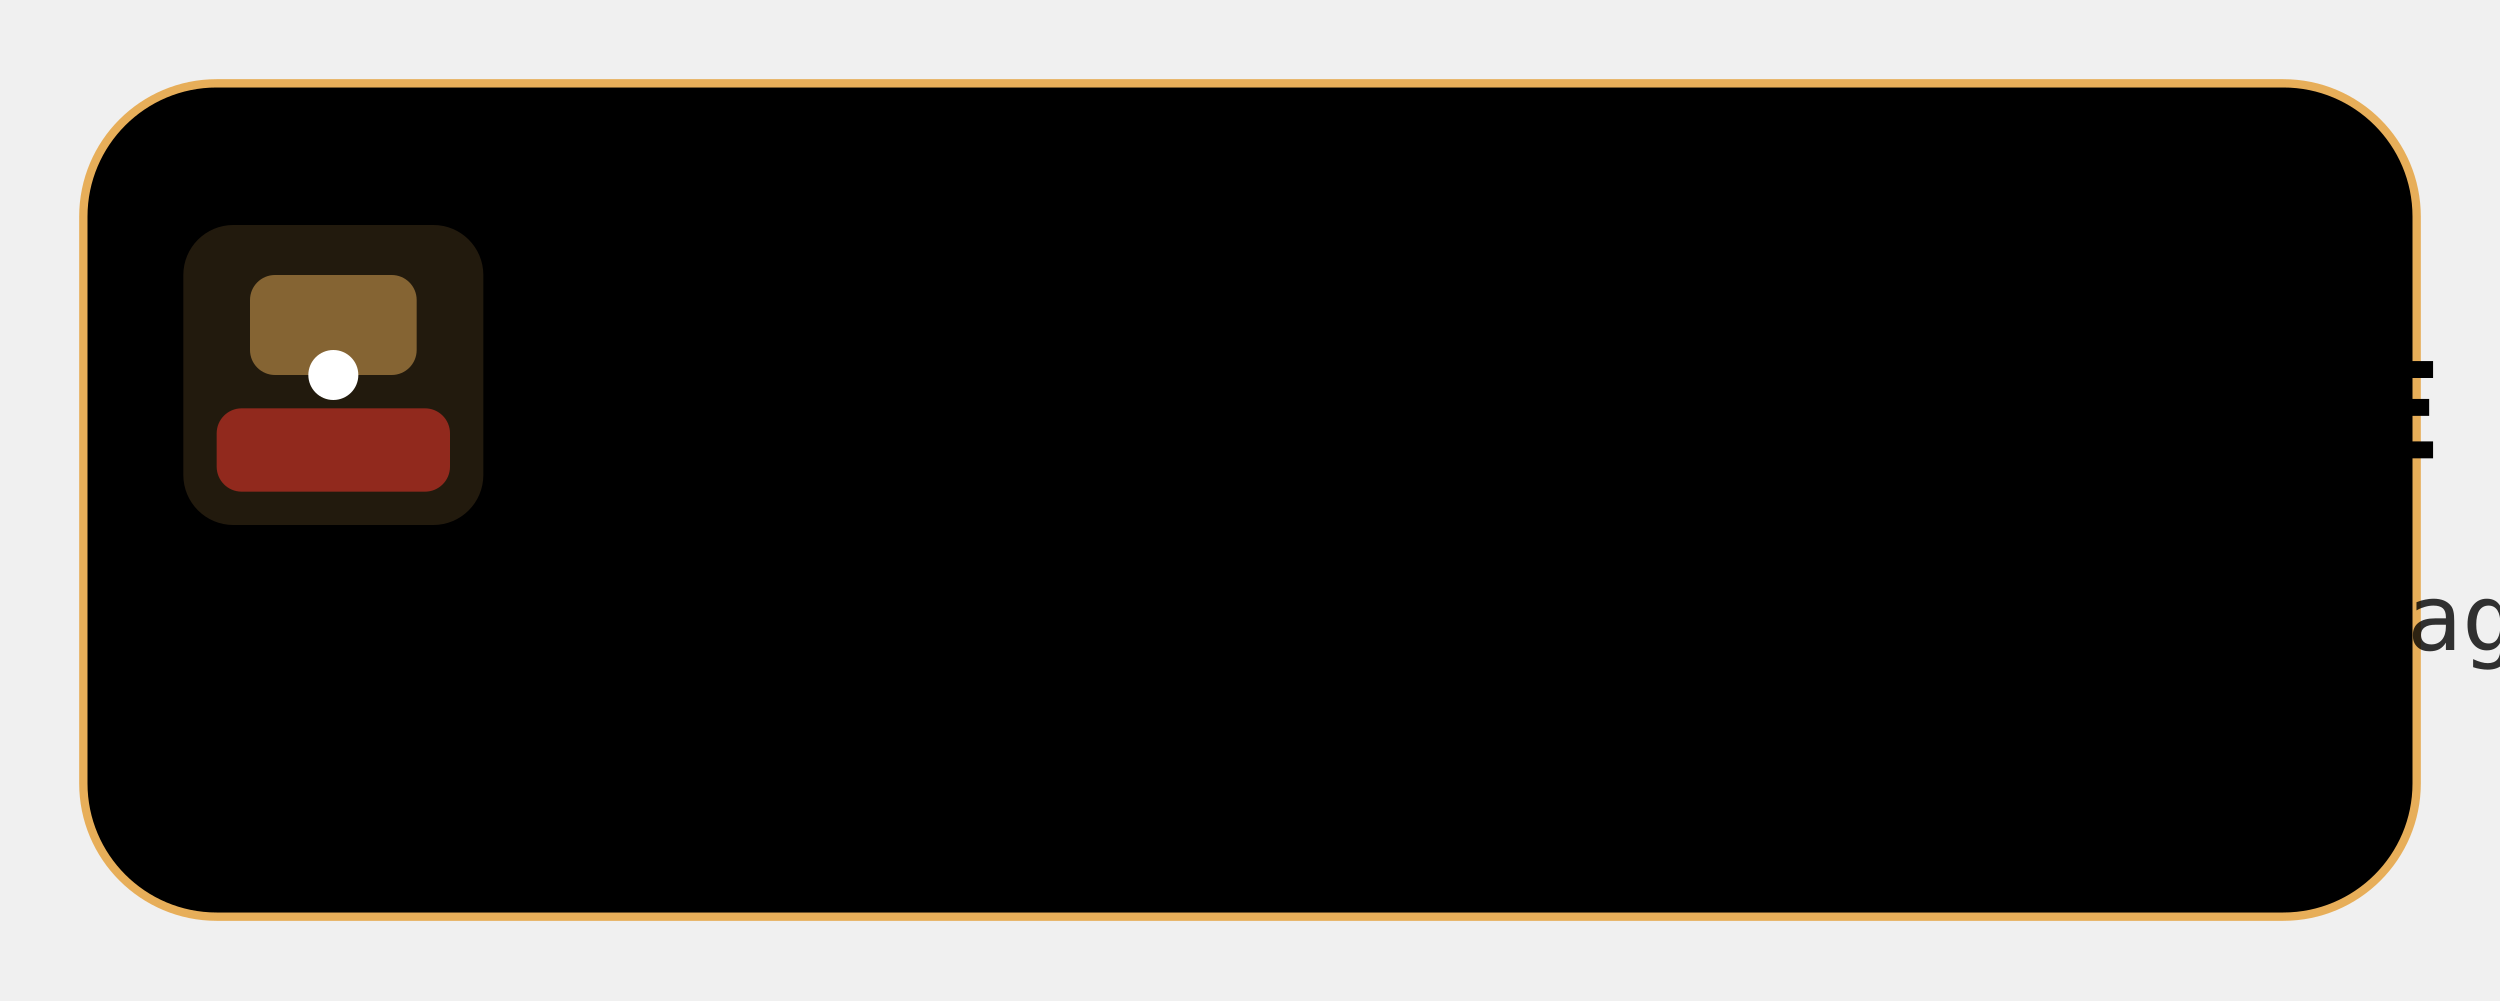
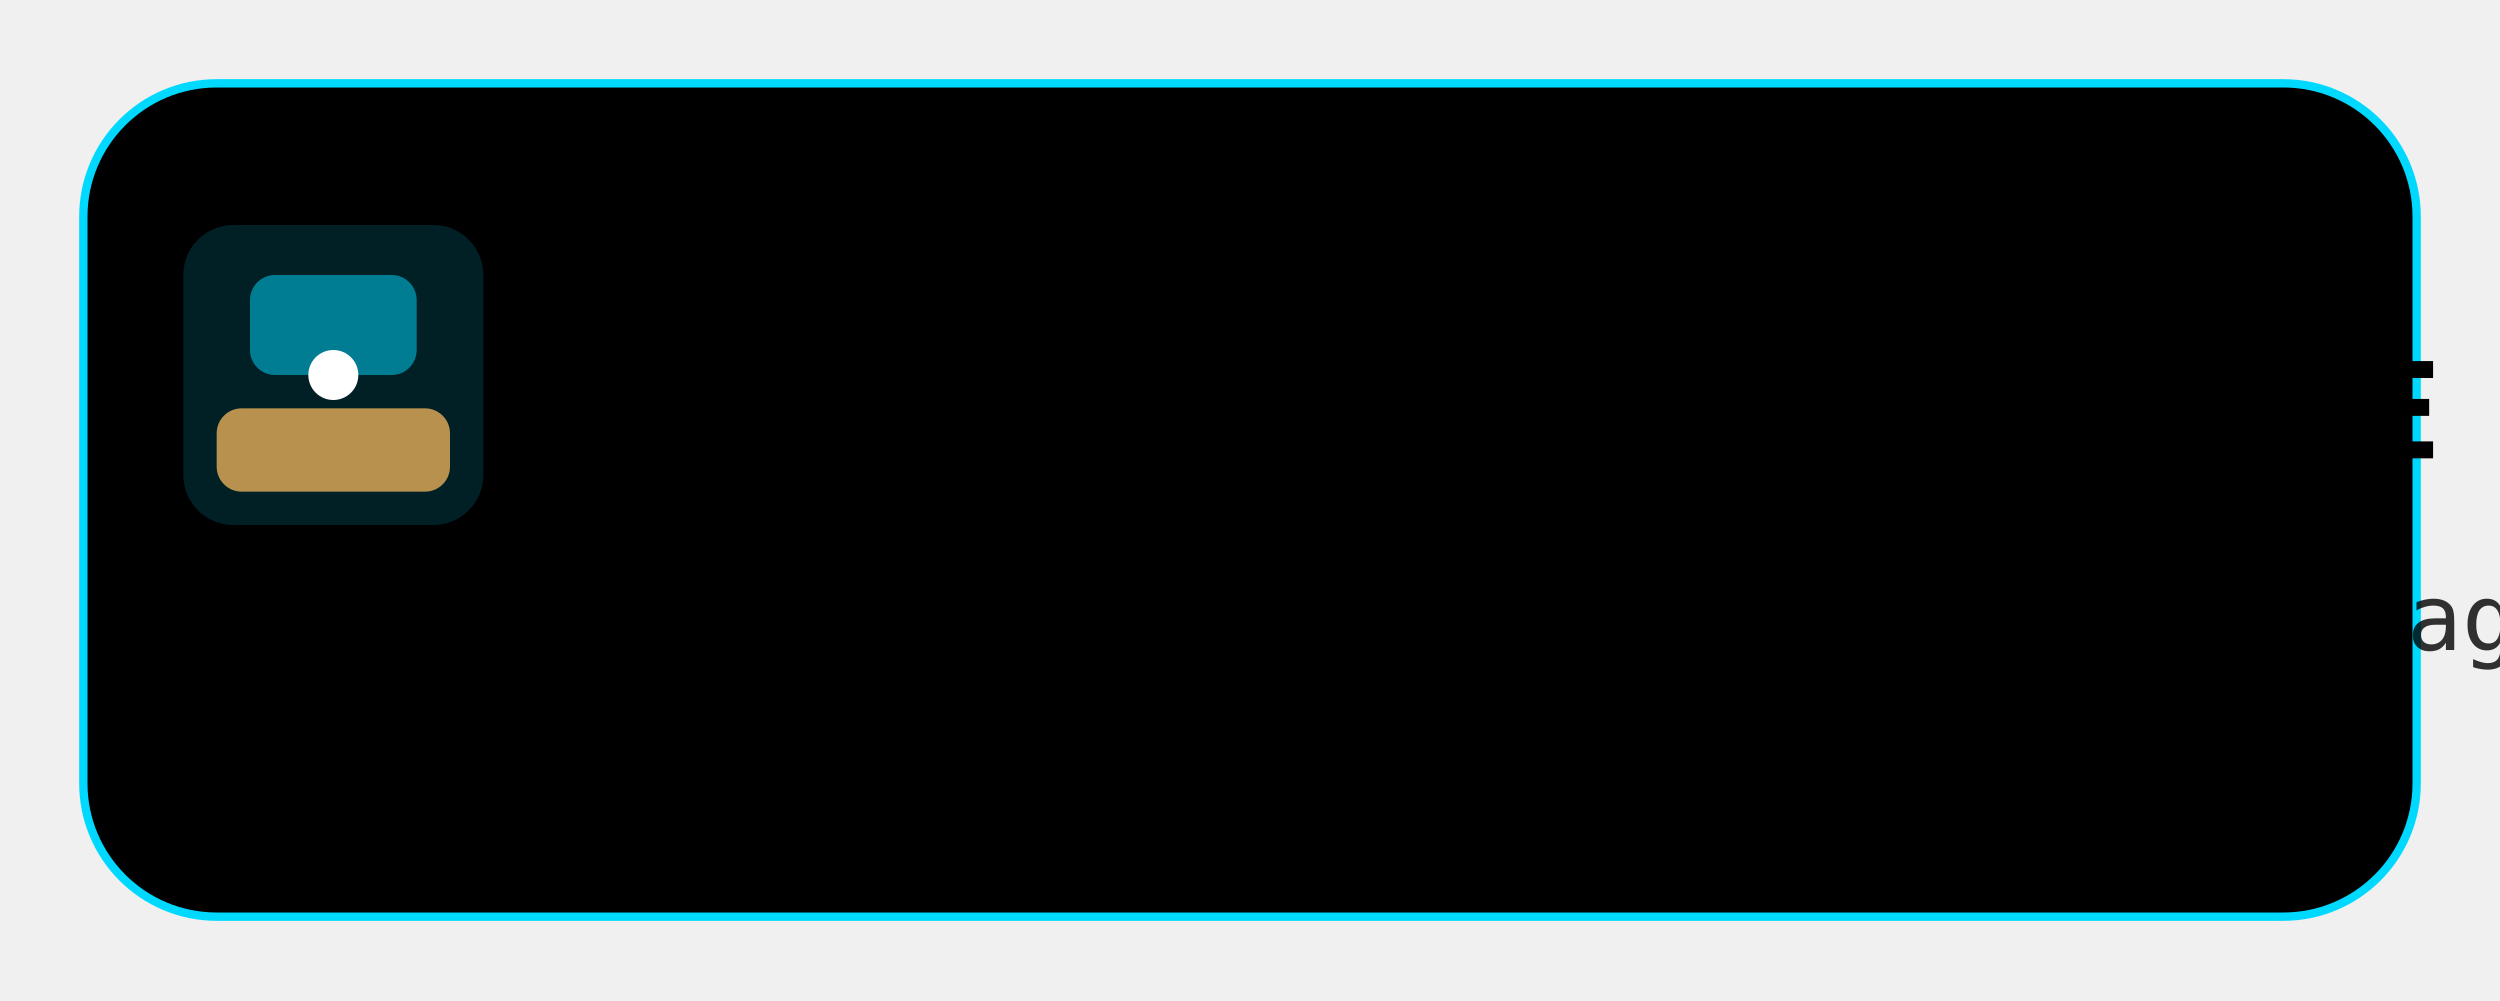
<svg xmlns="http://www.w3.org/2000/svg" width="300" height="120" viewBox="0 0 300 120" role="img" aria-labelledby="title desc">
  <defs>
    <style>
      @keyframes hex-pulse {
        0%, 100% { stroke-width: 2; }
        50% { stroke-width: 3; }
      }

      @keyframes icon-spin {
        0% { transform: rotate(0deg); }
        100% { transform: rotate(360deg); }
      }

      @keyframes text-glow {
-         0%, 100% { filter: drop-shadow(0 0 4px #E7AE59); }
-         50% { filter: drop-shadow(0 0 8px #AC2D21); }
+         0%, 100% { filter: drop-shadow(0 0 4px #00D9FF); }
+         50% { filter: drop-shadow(0 0 8px #E7AE59); }
      }

      .hex-border {
-         stroke: #E7AE59;
+         stroke: #00D9FF;
        animation: hex-pulse 4s ease-in-out infinite;
      }

      .capability-surface {
-         fill: #11183C;
+         fill: #141414;
      }

      .capability-icon {
        animation: icon-spin 18s linear infinite;
        transform-origin: 30px 30px;
      }

      .capability-text {
        font-family: 'Fira Code', monospace;
        animation: text-glow 5s ease-in-out infinite;
      }

      .subtext {
        font-size: 11px;
        opacity: 0.8;
      }

      @media (prefers-color-scheme: dark) {
        .hex-border {
          fill: none;
        }

        .capability-text {
          fill: #FFFFFF;
        }

        .capability-surface {
          fill: none;
        }
      }

      @media (prefers-color-scheme: light) {
        .hex-border {
          fill: none;
        }

        .capability-text {
-           fill: #AC2D21;
+           fill: #E7AE59;
        }

        .capability-surface {
          fill: none;
        }
      }
    </style>
  </defs>
  <rect x="10" y="10" width="280" height="100" rx="16" class="hex-border" />
  <g class="capability-icon" transform="translate(40, 45)">
-     <rect x="-18" y="-18" width="36" height="36" rx="6" fill="#E7AE59" opacity="0.15" />
-     <rect x="-10" y="-12" width="20" height="12" rx="3" fill="#E7AE59" opacity="0.5" />
-     <rect x="-14" y="4" width="28" height="10" rx="3" fill="#AC2D21" opacity="0.8" />
+     <rect x="-18" y="-18" width="36" height="36" rx="6" fill="#00D9FF" opacity="0.15" />
+     <rect x="-10" y="-12" width="20" height="12" rx="3" fill="#00D9FF" opacity="0.5" />
+     <rect x="-14" y="4" width="28" height="10" rx="3" fill="#E7AE59" opacity="0.8" />
    <circle cx="0" cy="0" r="3" fill="#FFFFFF" />
  </g>
  <text class="capability-text" x="110" y="55" font-size="16" font-weight="bold">DATA INFRASTRUCTURE</text>
  <text class="capability-text subtext" x="110" y="78">Multi-state ingestion, lineage, warehousing</text>
</svg>
